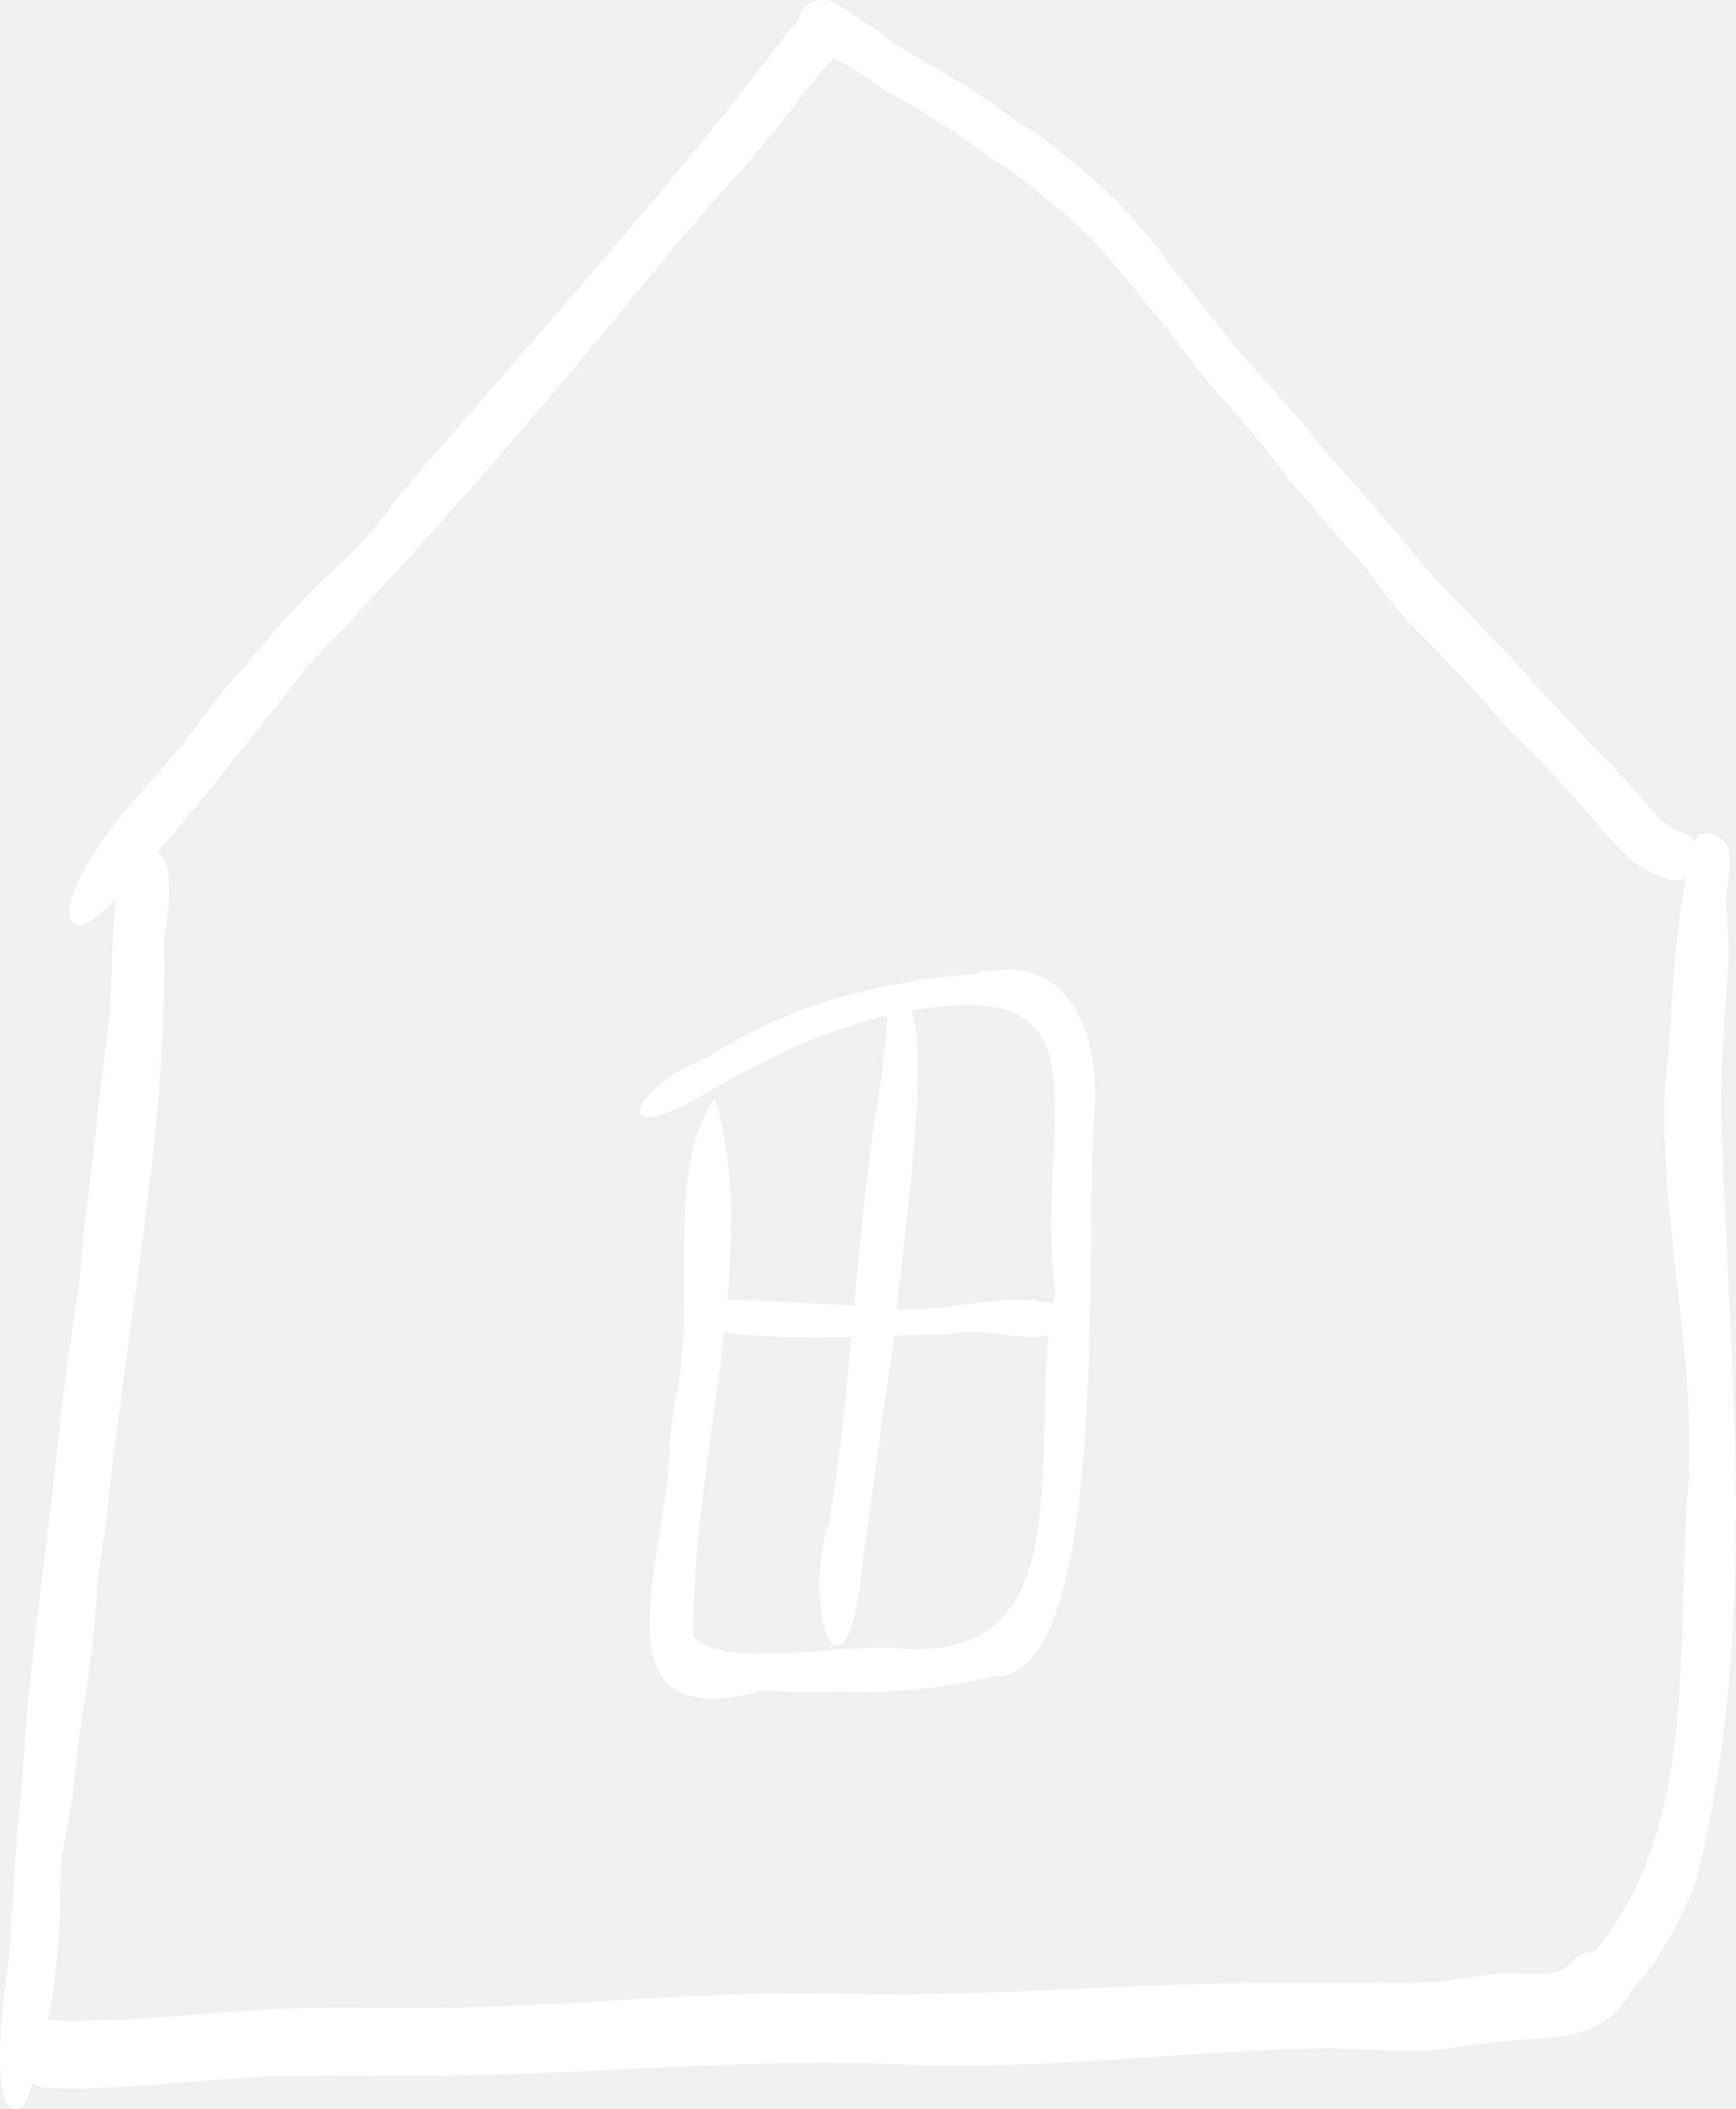
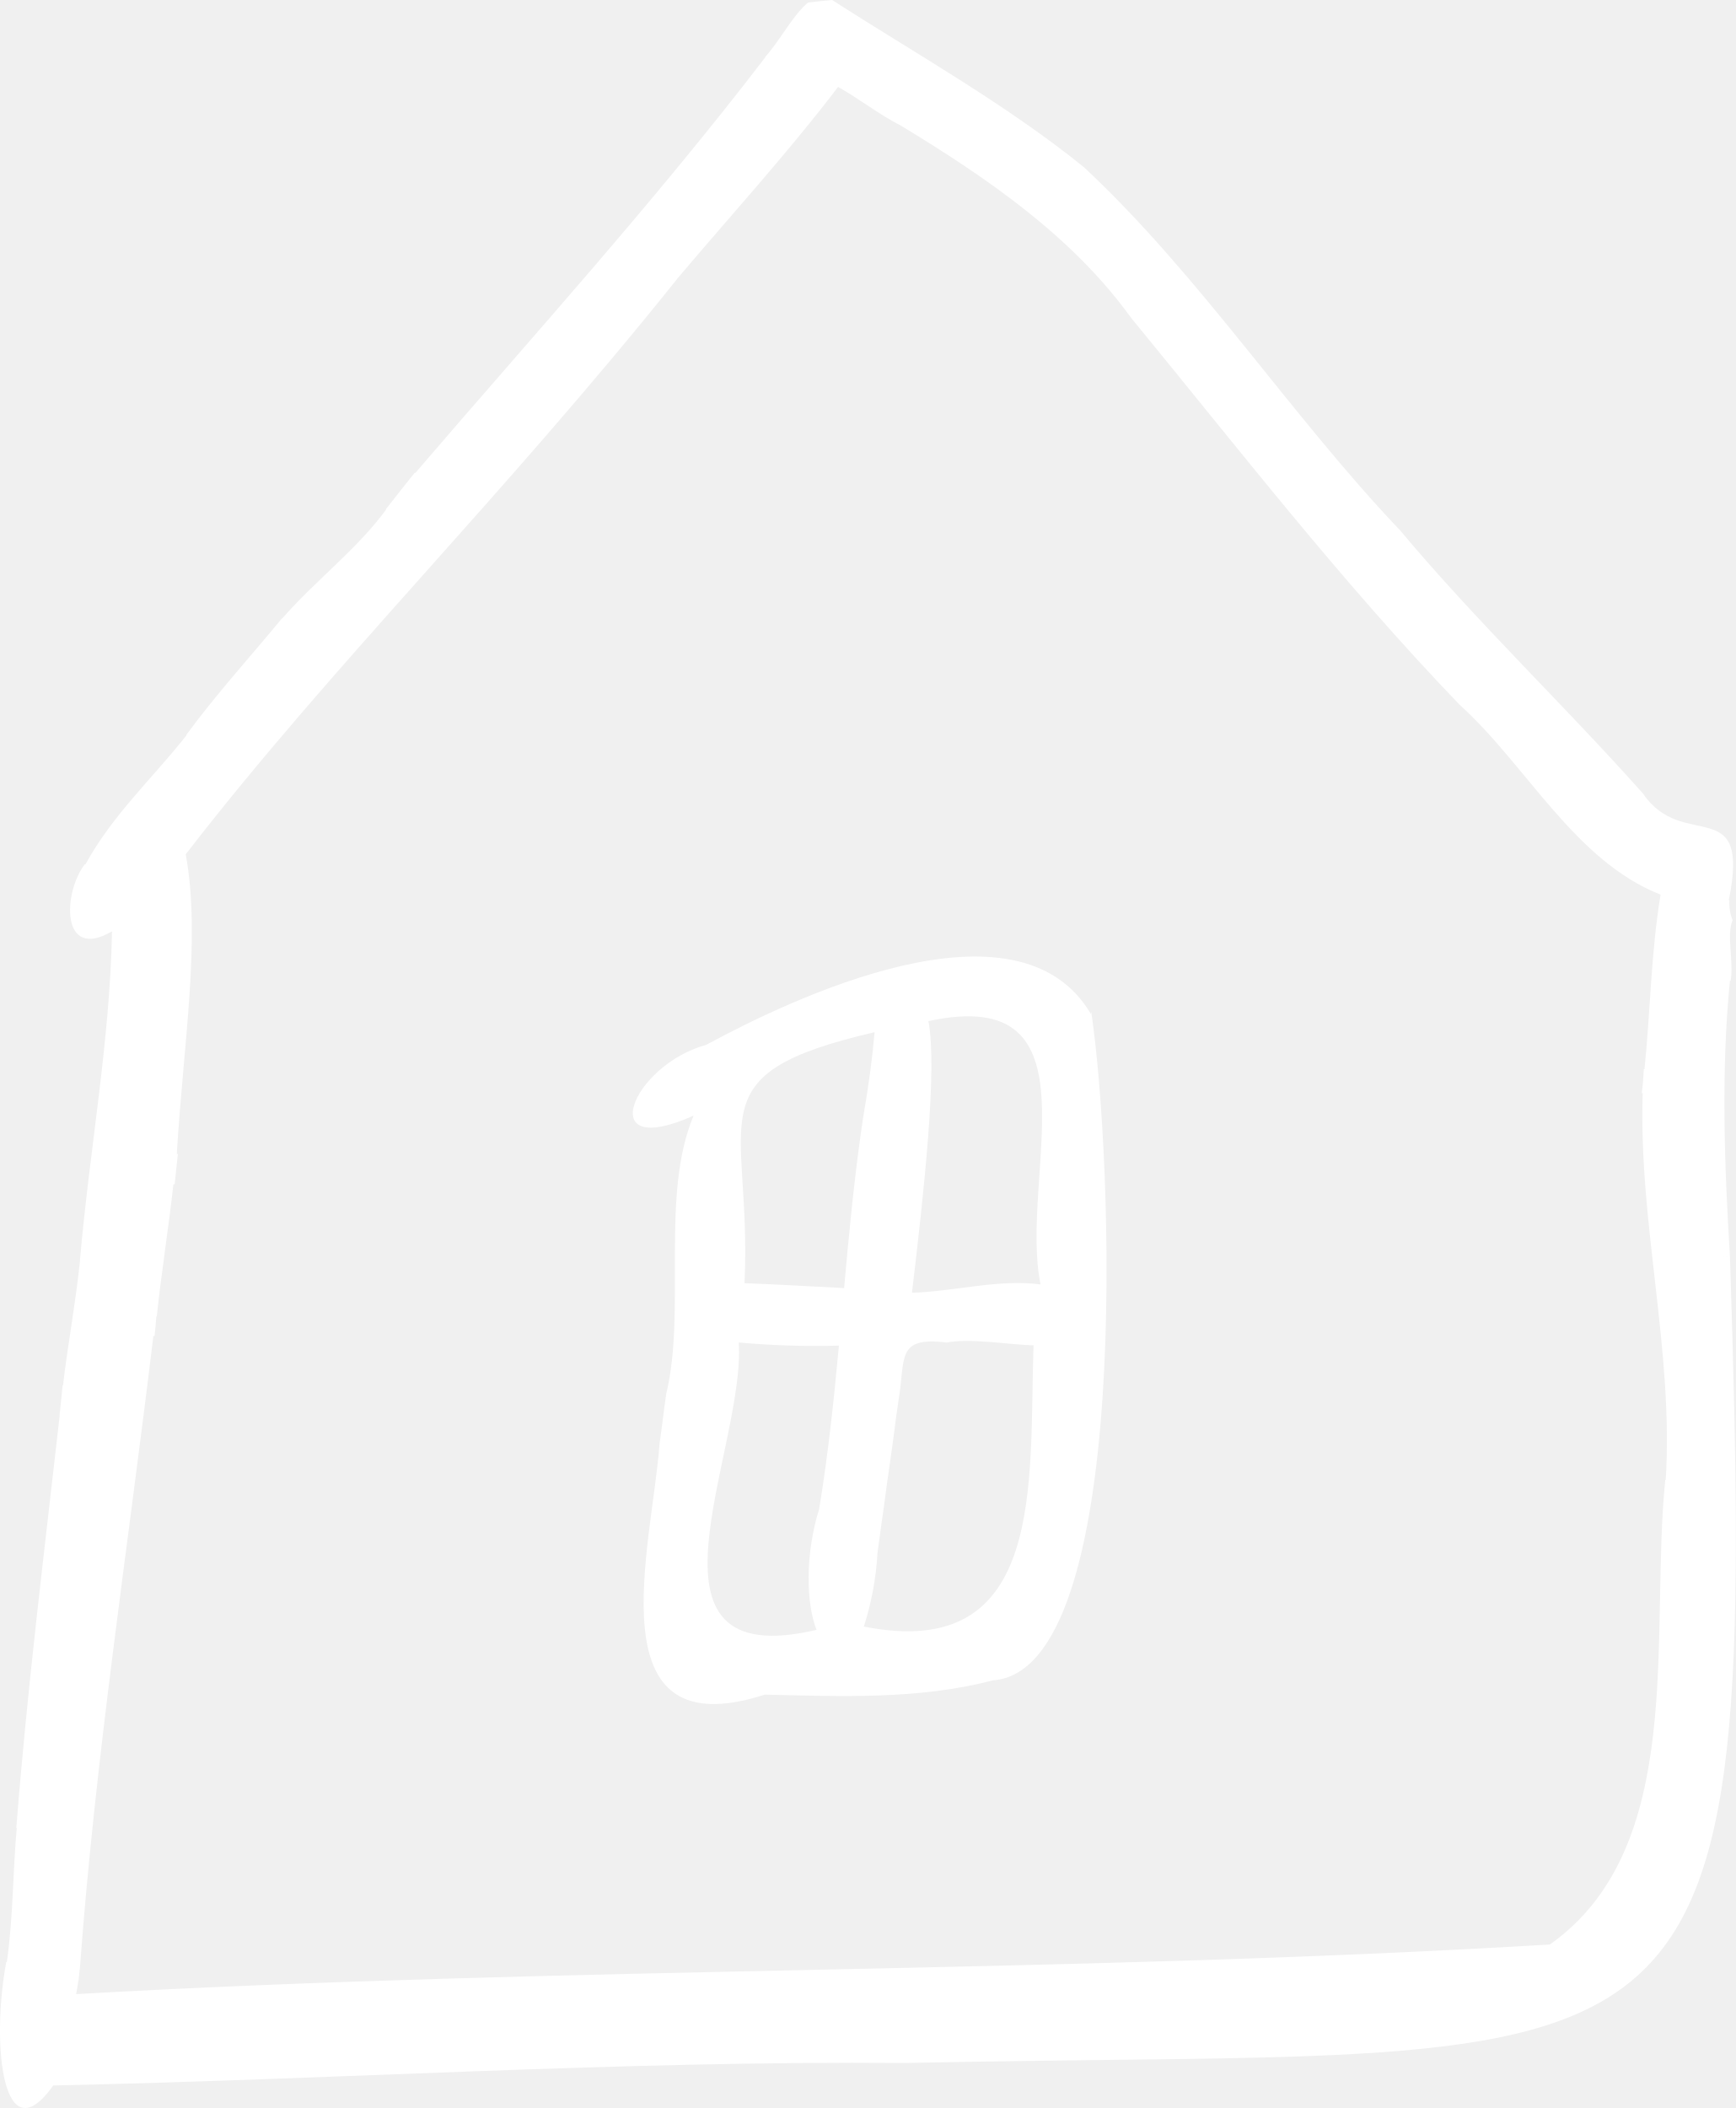
- <svg xmlns="http://www.w3.org/2000/svg" width="199.719" height="242.658" viewBox="0 0 199.719 242.658">
+ <svg xmlns="http://www.w3.org/2000/svg" width="167.074" height="202.877" viewBox="0 0 167.074 202.877">
  <defs>
    <style>
      .a {
        fill: #fff;
      }
    </style>
  </defs>
  <g>
-     <g>
-       <path class="a" d="M112.017,112.061c-10.794.888-21.35,3.507-30.491,9.555-9.464,3.744-11.658,11.108.3,3.828-.106.042-.213.083-.319.123,5.9-3.316,12.028-6.417,18.584-8.218l-.055.006c.725-.182,1.419-.345,2.1-.5a109.557,109.557,0,0,1-1.487,12.025l.012-.084c-.028.192-.058.383-.085.575l.041-.274q-.144.971-.283,1.943c.013-.089.027-.177.042-.266-.9,6.457-1.491,12.947-2.073,19.438-4.867-.232-9.739-.553-14.6-.693.722-8.281.682-16.223-1.462-23.166-5.954,8.745-1.942,24.022-4.572,34.887.006-.043.011-.086.017-.129-.3,1.945-.5,3.9-.785,5.84.033-.2.062-.409.095-.614.257,11.535-9.783,33.9,10.5,28.218,8.86.19,18.02.639,26.654-1.677,14.123,1.063,10.474-53.333,11.829-65.194l.007.058C126.449,118.455,122.958,109.294,112.017,112.061Zm9.422,36.866c-.083.349-.154.711-.226,1.071-5.57-1.383-11.989.933-18.05.686,1.005-9.016,3.759-29.663,1.718-34.389C128.885,111.942,118.812,129.464,121.439,148.927Zm-18.732,40.652c-6.622-.319-19.335,2.49-22.89-1.242-.219-10.935,2.2-23.232,3.5-35.047,3.456.6,9.358.642,14.647.538-.633,6.951-1.324,13.9-2.46,20.791l.016-.1c-.032.2-.061.4-.09.594.012-.09.026-.18.039-.27-3.6,11.075,2.017,23.918,3.856,4.55-.014.094-.03.187-.043.281l.006-.044,0,.015c.179-1.2.32-2.4.49-3.6-.028.2-.062.4-.09.595.119-.79.233-1.579.342-2.373-.028.2-.057.394-.09.594.256-1.653.435-3.309.689-4.96-.033.2-.061.4-.09.59q.158-1.07.3-2.131c-.008.048-.016.095-.023.142.351-2.335.607-4.683.965-7.018-.01.06-.02.12-.029.18.331-2.4.7-4.779,1.067-7.171,0-.2.015-.47.04-.8,2.716-.093,4.855-.189,5.767-.2h-.073c.124,0,.248,0,.371,0l-.062,0c.307,0,.616,0,.923-.011h0c2.28-.841,7.922.848,10.875.187C118.977,169.588,123.825,191.888,102.707,189.579Z" />
-       <path class="a" d="M99.293,179.611l0,.023,0-.029Z" />
-       <path class="a" d="M102.917,153.879c-.031.206-.063.412-.094.618v.043C102.855,154.321,102.888,154.1,102.917,153.879Z" />
-       <path class="a" d="M108.63,153.491h0Z" />
-       <path class="a" d="M108.826,153.49h0Z" />
-     </g>
-     <path class="a" d="M198.761,145c-.26-5.232-.527-10.642-.712-15.947h-.008c-.093-4.421.212-8.907.507-13.248.1-1.516.207-3.033.294-4.551h.023l.009-.535a31.446,31.446,0,0,0-.069-3.7c-.04-.69-.08-1.38-.092-2.071l-.71.017.66-.213a8.833,8.833,0,0,1,.142-2.906c.275-1.95.561-3.965-.519-5.135a2.677,2.677,0,0,0-2.254-.784l-.682.04-.21.651c-.03.091-.052.188-.081.281a2.835,2.835,0,0,0-1.414-1.116c-.332-.118-.661-.234-.9-.329a8.713,8.713,0,0,1-1.258-.8,32.836,32.836,0,0,1-2.52-2.73l-.459-.535c-.561-.649-1.138-1.28-1.719-1.907l-.5-.55c-.364-.4-.728-.806-1.106-1.19-.311-.319-.629-.628-.948-.937-.285-.277-.57-.554-.849-.837-.614-.625-1.2-1.269-1.789-1.922-.661-.736-1.344-1.452-2.026-2.169-.447-.467-.893-.935-1.331-1.407q-1.695-1.828-3.349-3.684l-.322-.363c-.471-.531-.941-1.06-1.438-1.563l-.584-.584c-.349-.348-.7-.7-1.043-1.055-.508-.526-1-1.059-1.5-1.6-.372-.4-.76-.786-1.15-1.172-.2-.2-.4-.4-.6-.595-.8-.815-1.579-1.654-2.355-2.494l-1.048-1.125c-.357-.375-.713-.751-1.039-1.153l-.662-.822c-.265-.329-.53-.659-.8-.987-.56-.685-1.133-1.358-1.705-2.032q-.644-.755-1.28-1.516c-1.156-1.388-2.265-2.66-3.393-3.89-.79-.861-1.562-1.74-2.333-2.618l-1.142-1.3c-.423-.477-.813-.981-1.225-1.514l-.218-.282c-.442-.574-.908-1.125-1.384-1.673l-.261-.3c-.935-1.078-1.869-2.154-2.817-3.219l-3.215-3.6c-.5-.567-1.009-1.134-1.488-1.717-.239-.292-.47-.592-.7-.891-.211-.274-.422-.548-.639-.817l-.486-.595c-.32-.386-.638-.772-.936-1.174l-.1-.141c-.427-.578-.853-1.155-1.3-1.712-.42-.531-.852-1.051-1.284-1.571-.644-.774-1.309-1.574-1.908-2.386a68.887,68.887,0,0,0-6.1-7.28c-.322-.331-.666-.643-1.01-.955l-.692-.636c-.3-.278-.6-.557-.907-.827-.572-.5-1.191-1.036-1.856-1.55-.455-.35-.9-.7-1.322-1.06-.671-.591-1.334-1.134-2.028-1.659l-.279-.212a19.733,19.733,0,0,0-1.8-1.271l-.421-.245c-.175-.1-.35-.2-.529-.31-.287-.174-.557-.368-.831-.563l-.825-.579c-.4-.276-.8-.552-1.182-.845-.567-.428-1.153-.87-1.783-1.262-.207-.13-.411-.264-.616-.4-.387-.254-.774-.507-1.175-.734l-.406-.226c-.159-.088-.319-.176-.476-.266-.241-.142-.472-.3-.7-.458l-.26-.177c-.6-.4-1.241-.783-1.945-1.161-.838-.45-1.668-.914-2.5-1.378l-.477-.266a11.452,11.452,0,0,1-1.17-.789l-.228-.167c-.328-.24-.648-.489-.97-.737l-.646-.5c-.392-.3-.8-.549-1.2-.794-.171-.106-.341-.21-.5-.316-.509-.33-1.006-.675-1.5-1.03A12.674,12.674,0,0,0,96.866.822a4,4,0,0,1-.358-.233A3.329,3.329,0,0,0,94.972.017,2.992,2.992,0,0,0,94.24.03l.022,1h0l-.095-1a2.538,2.538,0,0,0-1.26.543l-.095.066a2.509,2.509,0,0,0-1,1.739,7.9,7.9,0,0,0-1.263,1.488,10.034,10.034,0,0,1-.622.818l-.009-.007-.13.163,0,0C79.979,17.787,69.143,30.24,58.661,42.285c-3.8,4.375-7.734,8.89-11.576,13.383l-.02-.016-.12.148.016.013-.244.287-.011-.008-.426.519c-.178.216-.356.432-.533.65l-.122.148-.007.01v0h0l-.12.149h0l0,0,.011.009a51.032,51.032,0,0,1-7.794,8.672,73.715,73.715,0,0,0-6.05,6.269l0,0c-1.057,1.292-2.172,2.579-3.25,3.823-1.981,2.283-4.028,4.644-5.83,7.174l.569.408.01.009-.578-.415,0,.007h0l-.007.008-.282.347.021.017c-1.517,2.062-3.255,4.037-4.938,5.951-3.057,3.475-6.217,7.067-8.287,11.391h0c-.021.044-.04.089-.06.133-1.16,2.606-1.567,4.15-.463,4.816a1.266,1.266,0,0,0,.691.242c.628,0,1.679-.579,4.04-2.977-.222,2.362-.319,4.739-.4,7.067-.071,2.077-.145,4.225-.318,6.308h0c-.218,2.073-.484,4.179-.741,6.216-.323,2.557-.657,5.2-.9,7.819l-.14,1.228h0c-.158,1.391-.327,2.781-.495,4.17-.3,2.478-.616,5.04-.852,7.577h0c-.043.473-.08.947-.116,1.42-.047.595-.093,1.19-.153,1.784-.864,5.68-1.519,10.33-2.051,14.566H7.1l-.064.6h.009c-.533,5.779-1.253,11.637-1.95,17.308-1.054,8.572-2.143,17.433-2.613,26.228q-.26,2.163-.444,4.338H2.033l-.021.178.015,0c-.283,3.305-.463,6.612-.641,9.845-.072,1.315-.144,2.631-.223,3.947C1,225.514.8,227.2.537,228.93l-.021,0-.026.241v.015h0c-.129,1.037-1.5,13,1.032,13.447a1.6,1.6,0,0,0,.278.027c.742,0,1.287-.649,1.925-2.976a3.869,3.869,0,0,0,1.948.578c8.336.267,16.469-.964,24.764-1.3,8.1-.331,16.259-.037,24.371-.21,16.491-.352,32.8-1.964,49.3-1.219,15.426.7,31.2-1.467,46.654-1.834,4.122-.1,8.233.312,12.362.252,3.708-.055,7.175-.906,10.83-1.2,5.418-.44,9.579.049,13.215-4.669a3.827,3.827,0,0,0,.629-1.169c3.652-3.556,6.879-10.744,7.452-12.879C201.123,192.689,199.922,168.448,198.761,145ZM5.472,232.473a26.95,26.95,0,0,0,.736-4.088l.083-.717h0l.065-.628c.026-.258.051-.515.08-.773h0l.017-.174h0c.039-.379.084-.758.128-1.137l.02-.163h0a56.037,56.037,0,0,0,.307-6.075c.023-1.572.045-3.195.18-4.775.168-1.284.413-2.585.65-3.846a52.643,52.643,0,0,0,.831-5.479l.038-.361c.043-.39.085-.78.117-1.171h0q.06-.632.113-1.264l.008-.095c.225-1.757.5-3.538.77-5.262.43-2.759.875-5.612,1.119-8.465.024-.208.048-.415.071-.623.121-.927.181-1.857.239-2.757.037-.577.073-1.153.127-1.728l.069-.641h0l.03-.282c.136-1.285.327-2.594.512-3.861.175-1.189.355-2.416.492-3.641h0l.008-.089,0-.017c.74-7.148,1.748-14.4,2.724-21.409.017-.121.033-.243.05-.365l.084.009.011-.107,0-.027-.079,0c.1-.715.2-1.433.3-2.15l.039,0,.035-.325-.029,0c.691-4.983,1.369-10.018,1.944-15.087l.132.013.067-.631-.126-.019a209.478,209.478,0,0,0,1.5-26.55c1.145-7,.193-8.949-.77-9.672,3.547-4.142,8.51-10.251,15.532-19.229.835-1.068,1.471-1.88,1.838-2.341,12.1-12.489,24.743-26.879,39.715-45.215h0l.008-.01h0l.15-.182,0,0,0,0,.493-.6,0,0,.022-.025h0l.012-.013c.028-.037.057-.073.086-.11h0l.15-.187h0c1.687-2.109,3.5-4.168,5.251-6.164q1.131-1.285,2.254-2.579l0,0c2.738-2.9,5.222-6.051,7.626-9.1,1.292-1.64,2.624-3.33,3.984-4.967a3.313,3.313,0,0,0,.677-.652c.214.139.425.284.649.4l.133.07a16.8,16.8,0,0,1,1.864,1.092c.5.355,1.011.692,1.523,1.029l.726.48c.528.35,1.074.711,1.664,1.031.328.177.65.363.972.549.276.159.553.319.833.473l.166.091c.562.308,1.093.6,1.6.927.215.14.425.284.636.428.44.3.9.612,1.39.89.36.2.7.43,1.038.658.212.142.425.284.641.421.629.4,1.284.852,2,1.382.61.451,1.231.89,1.852,1.33l.473.335c.4.281.812.534,1.227.788.441.269.859.524,1.25.812.813.6,1.488,1.108,2.121,1.644.733.657,1.348,1.166,1.935,1.6.6.45,1.131.869,1.594,1.264.263.235.518.478.773.721s.517.491.781.728c.591.535,1.179,1.074,1.747,1.643.433.433.836.9,1.239,1.359l1.866,2.132c.487.562.973,1.123,1.435,1.7.2.254.4.515.591.776.28.376.56.752.862,1.11l.573.678c.871,1.027,1.772,2.089,2.581,3.177l.235.314c.383.517.766,1.031,1.174,1.528.455.555.888,1.13,1.31,1.708.736,1.012,1.558,1.952,2.352,2.862l4.4,5.106c.758.871,1.542,1.771,2.222,2.7l.411.563c.327.448.654.9.99,1.343.514.682,1.073,1.323,1.611,1.941,1.125,1.3,2.244,2.6,3.351,3.915.636.753,1.3,1.485,1.957,2.217.464.514.929,1.027,1.382,1.547,1.094,1.26,2.032,2.434,2.869,3.588.794,1.094,1.7,2.211,2.854,3.516.991,1.119,2.056,2.171,3.087,3.19l.132.13c.4.395.776.813,1.151,1.23l.4.446c.482.53.989,1.037,1.5,1.545l.069.069c.652.655,1.191,1.212,1.7,1.8l1.594,1.844c.977,1.132,2.122,2.443,3.369,3.677.32.315.644.624.969.933.268.255.536.511.8.769.417.407.809.84,1.2,1.271.191.21.381.419.571.623.366.394.736.782,1.105,1.17.777.816,1.581,1.66,2.31,2.527,1.024,1.216,2.117,2.508,3.241,3.747l.13.142a27.981,27.981,0,0,0,2.74,2.75,9.591,9.591,0,0,0,1.647,1.057,15.364,15.364,0,0,0,2.279.986,2.687,2.687,0,0,0,.9.154,2.824,2.824,0,0,0,1.238-.291c.021-.01.038-.026.058-.036a111.838,111.838,0,0,0-1.646,14.746c-.2,2.963-.405,6.026-.743,8.876l.608.071-.614-.014c-.373,7.718.506,15.441,1.356,22.908.93,8.183,1.892,16.64,1.173,25l-.037,0c-.22,3.493-.314,7.138-.405,10.663-.382,14.784-.783,30.028-10.177,41.3a4.058,4.058,0,0,0-3.1,1.627c-1.182,1.534-5.9.712-7.665.9-3.563.373-6.988,1.113-10.6,1.122-7.284.019-14.5-.108-21.8.054-14.709.328-29.195,1.564-43.911,1.183-14.846-.384-29.718,1.352-44.574,1.61-7.762.135-15.618-.236-23.356.319-7.643.548-15.179,1.384-22.857,1.138C5.6,232.457,5.541,232.472,5.472,232.473Z" />
+     <path class="a" d="M105.027,97.356l-.027.235c-7.055-12-28.973-1.388-37.037,2.97-7.115,1.95-10.934,11.165-1.207,6.81-3.219,7.694-.7,18.616-2.613,26.7l.007,0-.014,0c-.243,1.6-.412,3.219-.648,4.823-.7,9.8-6.483,29.557,10.123,24.2,7.287.16,14.769.508,21.964-1.378C109.011,160.785,107.124,111.236,105.027,97.356ZM78.851,145.214c-1.362,4.308-1.271,9.112-.259,11.646-18.423,4.329-6.828-17.215-7.488-27.657a81.937,81.937,0,0,0,9.641.3c-.469,5.054-1.018,10.392-1.9,15.709Zm10.508-46.94c16.772-3.641,8.675,14.991,10.792,25.341-4.078-.528-8.285.679-12.374.8C88.927,114.746,90.24,102.853,89.359,98.274Zm-4.9,51.185c.13-.9.238-1.8.366-2.706h0q.108-.733.21-1.471h0c.173-1.195.309-2.389.492-3.582h0c.062-.43.123-.858.183-1.287h0c.279-1.882.487-3.776.776-5.658h0c.683-4.012-.281-6.15,4.616-5.549h.014c2.292-.433,5.711.18,8.359.275-.443,13.145,1.29,30.556-16.33,27.062A28.442,28.442,0,0,0,84.458,149.459Zm-.28-50.12c-.214,2.484-.571,5.143-1.081,8.073h0l-.072.482h0l-.2,1.374h0c-.687,4.959-1.165,10.076-1.582,14.7-3.2-.162-6.352-.354-9.584-.472C72.4,107.442,66.569,103.43,84.178,99.339Z" />
+     <path class="a" d="M166.507,120.907l-1.236.057h0l1.236-.061c-.525-8.519-.873-17.856,0-26.52h.07c.309-1.8-.422-4.445.183-5.809a4.639,4.639,0,0,1-.307-1.924h-.057c2.122-10.48-4.383-4.565-8.263-10.284-7.64-8.573-15.989-16.507-23.363-25.31-10.6-11.144-19.3-24.583-30.455-34.975C96.811,10.015,88.049,5.116,80.085,0c-.668.06-1.655.161-2.319.243-1.542,1.337-2.65,3.607-4.11,5.231l.02.017C62.968,19.476,51.331,32.269,39.964,45.532l-.042-.034c-.523.627-2.255,2.837-2.789,3.515l.033.028c-2.811,3.836-6.8,6.818-10,10.478l-.022-.014c-3.074,3.736-6.318,7.277-9.219,11.232l.03.023c-3.278,4.16-7.134,7.666-9.737,12.44l-.049-.024c-2.1,2.676-2.375,9.37,2.612,6.458-.2,10.636-2.161,21.007-3.082,31.607h.016c-.465,4.35-1.268,8.677-1.65,12.093l-.036,0-.3,2.927.012,0c-1.494,13.265-3.131,26.32-4.17,39.659l.041,0c-.391,4.414-.338,8.554-.952,12.923L.6,188.84c-1.487,8.075-.3,18.653,4.529,11.868,27.392-.579,54.533-2.382,81.984-2.166C165.133,196.883,169.217,204.893,166.507,120.907Zm-17.333,66.236c-47.043,2.822-94.645,2.085-141.846,4.774.082-.418.158-.859.217-1.311l.016,0,.107-1.046.012,0c1.487-20.377,4.648-40.67,7.081-60.981l.115.012c.045-.428.151-1.485.168-1.9l.047,0c.435-4.195,1.122-8.367,1.6-12.721l.121.012.307-2.922-.1-.015c.594-10.239,2.353-20.693.858-28.826,14.089-18.241,30.2-34.022,47.288-55.36l-.006-.007C70.355,20.709,75.8,14.747,80.669,8.365c2.111,1.193,3.923,2.649,6.1,3.759C95,17.129,103.19,22.716,108.876,30.6,119.2,43.177,129.209,56.114,140.5,67.839c6.431,5.805,11.061,15.016,19.331,18.261-.925,5.54-.981,11.243-1.549,16.8l-.072,0c-.01.577-.106,1.733-.192,2.3l.09.011c-.4,12.613,2.975,24.642,2.221,37.2h-.045C158.76,157.356,162.414,177.785,149.174,187.143Z" />
  </g>
</svg>
